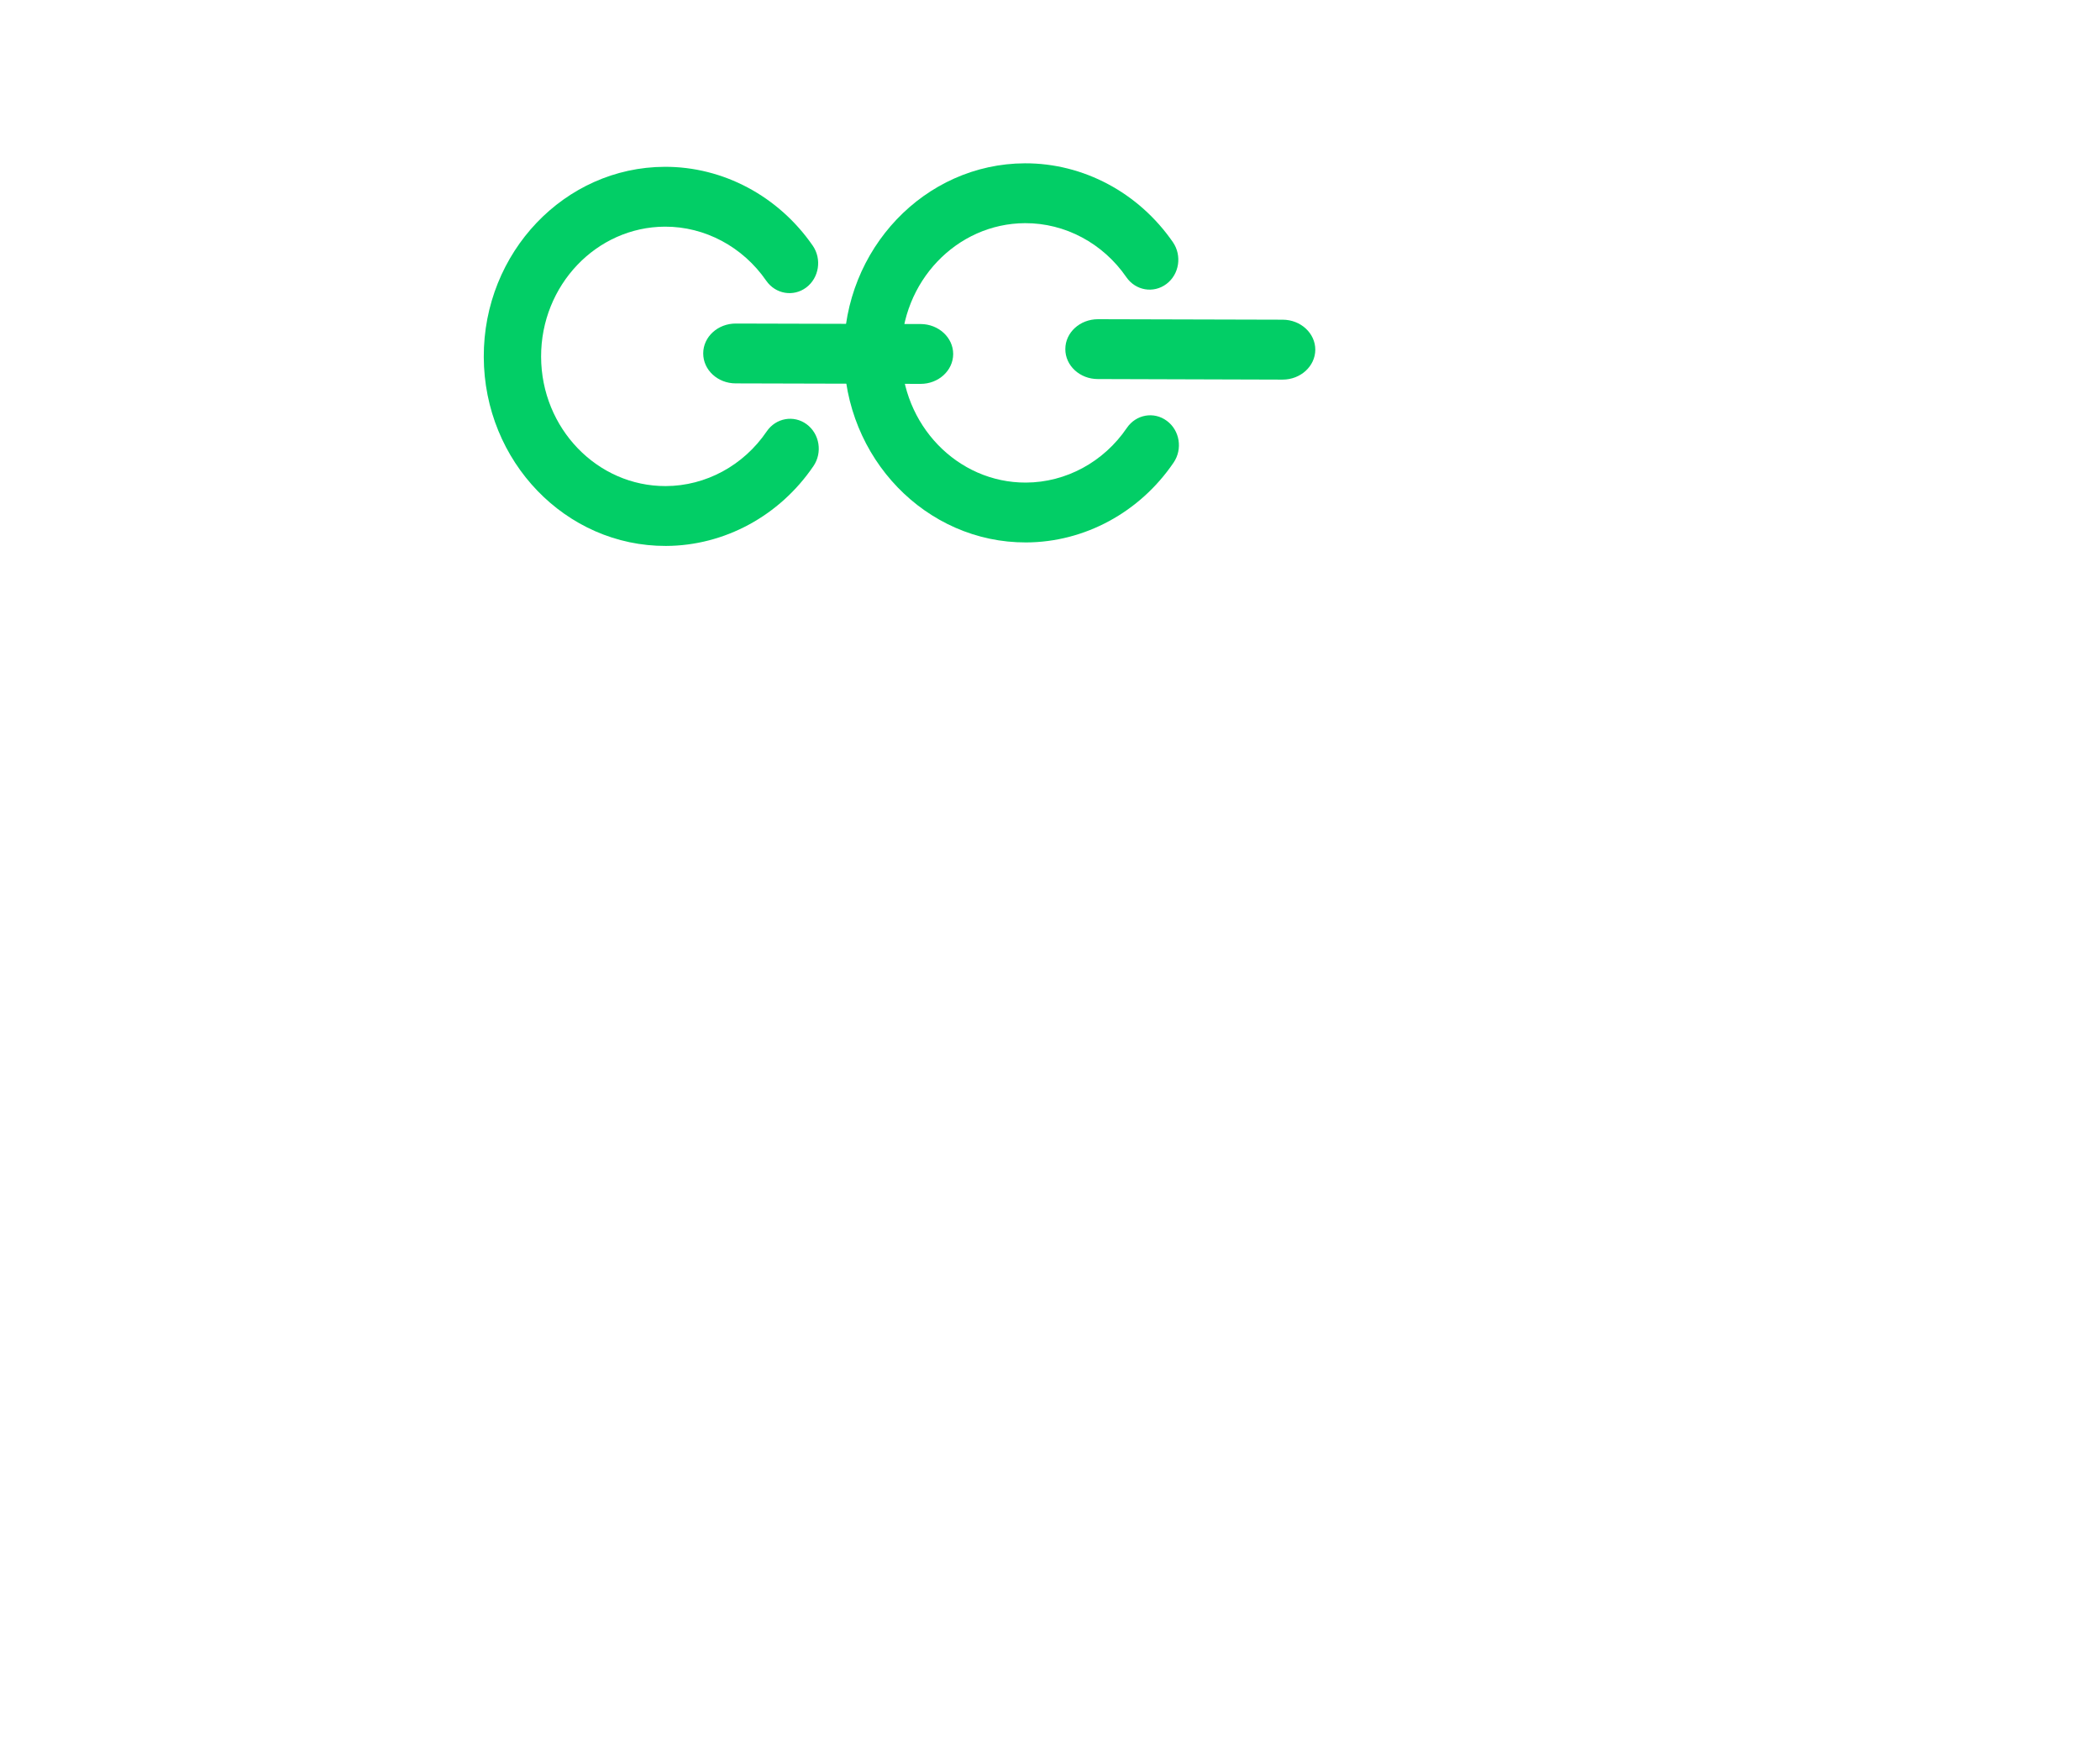
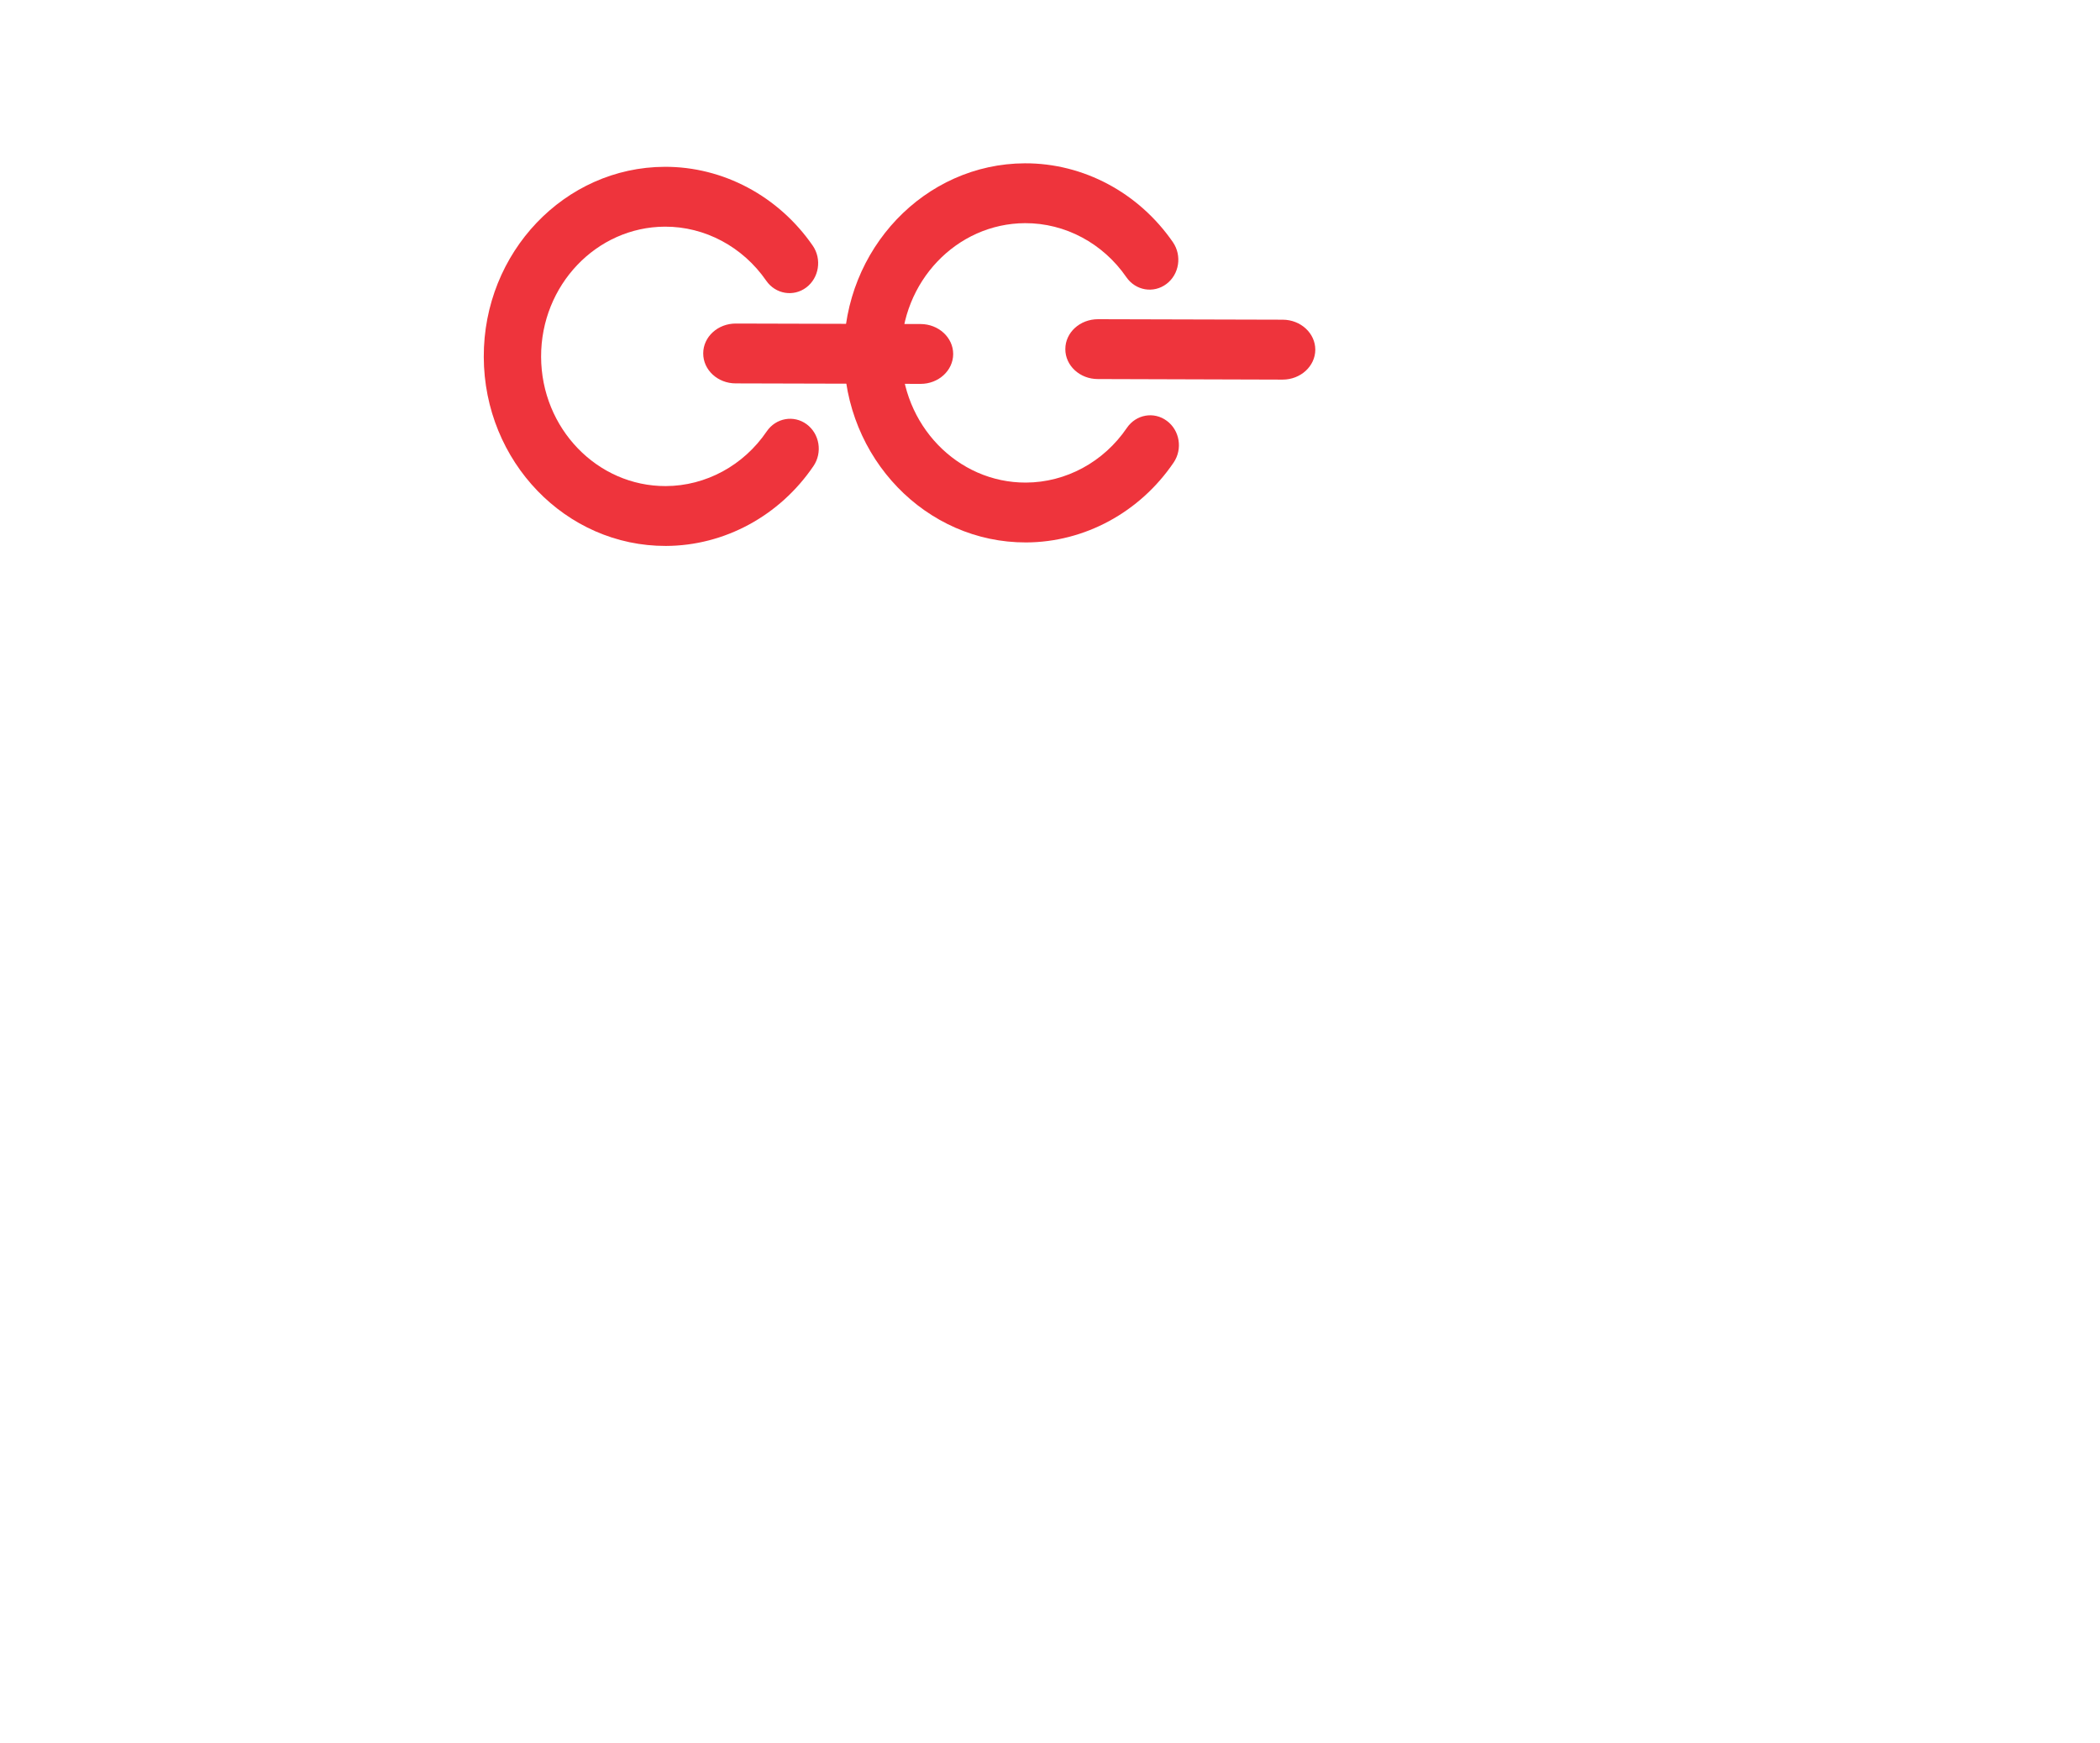
<svg xmlns="http://www.w3.org/2000/svg" xmlns:xlink="http://www.w3.org/1999/xlink" version="1.1" preserveAspectRatio="xMidYMid meet" viewBox="0 0 300 249" width="300" height="249">
  <defs>
    <path d="M131.5 54.84C128.86 54.84 107.74 54.78 105.1 54.77C102.53 54.77 100.45 52.85 100.46 50.48C100.46 48.12 102.55 46.21 105.13 46.22C107.77 46.23 128.88 46.29 131.52 46.29C134.09 46.3 136.17 48.22 136.17 50.58C136.16 52.94 134.07 54.85 131.5 54.84Z" id="c5c19RDzjY" />
    <path d="M94.96 23.83C103.31 23.8 111.22 28.02 116.11 35.1C117.43 37.02 117.01 39.69 115.18 41.07C113.34 42.45 110.78 42.01 109.46 40.1C106.11 35.25 100.7 32.36 94.99 32.38C85.2 32.42 77.27 40.76 77.3 50.97C77.33 61.19 85.32 69.47 95.11 69.44C100.83 69.42 106.22 66.5 109.53 61.63C110.84 59.7 113.4 59.25 115.24 60.61C117.09 61.98 117.52 64.65 116.21 66.58C111.37 73.7 103.49 77.96 95.14 77.99C80.83 78.04 69.16 65.93 69.11 51C69.06 36.07 80.66 23.88 94.96 23.83Z" id="d29hbxUSxv" />
    <path d="M146.41 23.33C154.77 23.3 162.67 27.52 167.56 34.6C168.88 36.52 168.47 39.19 166.63 40.57C164.79 41.95 162.24 41.52 160.91 39.6C157.57 34.75 152.16 31.86 146.44 31.88C136.65 31.92 128.72 40.26 128.75 50.47C128.79 60.69 136.78 68.98 146.56 68.94C152.28 68.92 157.67 66 160.98 61.13C162.29 59.2 164.85 58.75 166.69 60.12C168.54 61.48 168.97 64.15 167.66 66.08C162.82 73.2 154.94 77.46 146.59 77.49C132.29 77.54 120.61 65.44 120.56 50.5C120.51 35.57 132.11 23.38 146.41 23.33Z" id="aQDVFlwuZ" />
    <path d="M183.23 54.23C180.59 54.22 159.47 54.16 156.83 54.15C154.26 54.15 152.18 52.23 152.19 49.87C152.19 47.5 154.28 45.6 156.86 45.6C159.5 45.61 180.61 45.67 183.25 45.67C185.82 45.68 187.9 47.6 187.9 49.96C187.89 52.32 185.8 54.23 183.23 54.23Z" id="a1nnIEWQLW" />
  </defs>
  <g>
    <g>
      <g>
-         <use xlink:href="#c5c19RDzjY" opacity="1" fill="#02ce66" fill-opacity="1" />
+         <use xlink:href="#c5c19RDzjY" opacity="1" fill="#EE343C" fill-opacity="1" />
        <g>
-           <use xlink:href="#c5c19RDzjY" opacity="1" fill-opacity="0" stroke="#000000" stroke-width="1" stroke-opacity="0" />
+           <use xlink:href="#c5c19RDzjY" opacity="1" fill-opacity="0" stroke="#EE343C" stroke-width="1" stroke-opacity="0" />
        </g>
      </g>
      <g>
-         <use xlink:href="#d29hbxUSxv" opacity="1" fill="#02ce66" fill-opacity="1" />
+         <use xlink:href="#d29hbxUSxv" opacity="1" fill="#EE343C" fill-opacity="1" />
        <g>
          <use xlink:href="#d29hbxUSxv" opacity="1" fill-opacity="0" stroke="#000000" stroke-width="1" stroke-opacity="0" />
        </g>
      </g>
      <g>
-         <use xlink:href="#aQDVFlwuZ" opacity="1" fill="#02ce66" fill-opacity="1" />
+         <use xlink:href="#aQDVFlwuZ" opacity="1" fill="#EE343C" fill-opacity="1" />
        <g>
          <use xlink:href="#aQDVFlwuZ" opacity="1" fill-opacity="0" stroke="#000000" stroke-width="1" stroke-opacity="0" />
        </g>
      </g>
      <g>
-         <use xlink:href="#a1nnIEWQLW" opacity="1" fill="#02ce66" fill-opacity="1" />
+         <use xlink:href="#a1nnIEWQLW" opacity="1" fill="#EE343C" fill-opacity="1" />
        <g>
          <use xlink:href="#a1nnIEWQLW" opacity="1" fill-opacity="0" stroke="#000000" stroke-width="1" stroke-opacity="0" />
        </g>
      </g>
    </g>
  </g>
</svg>
